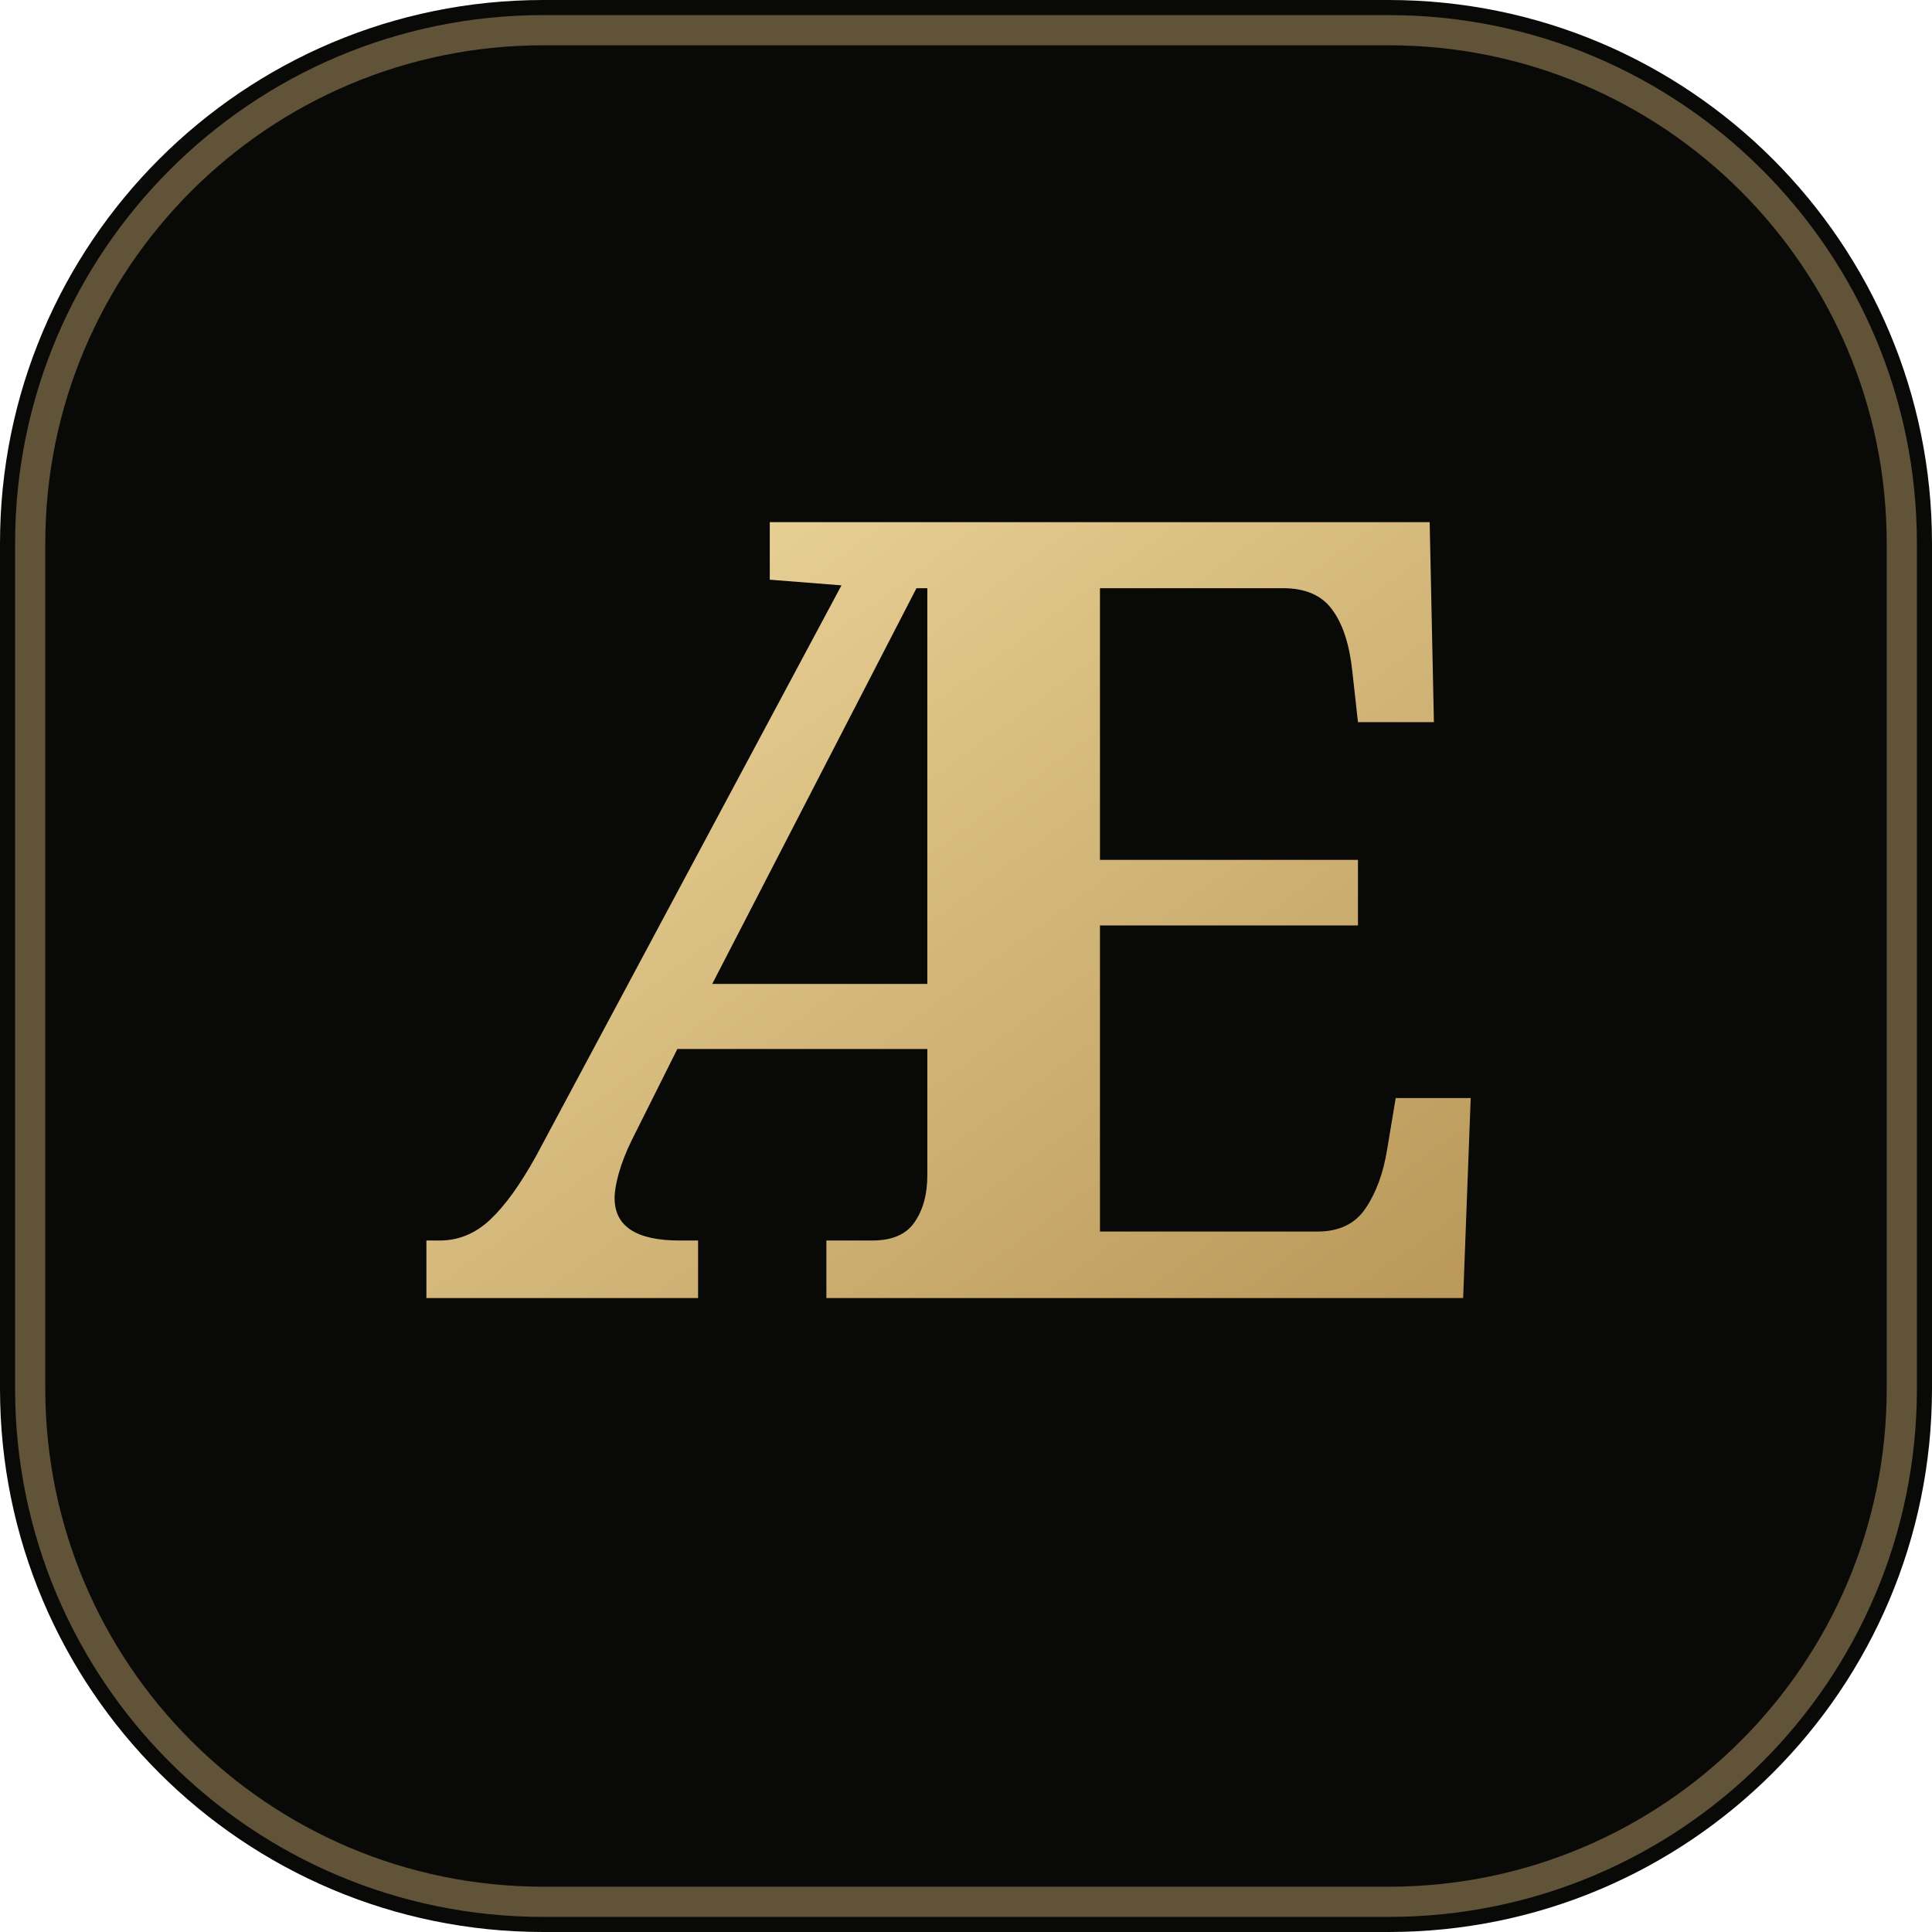
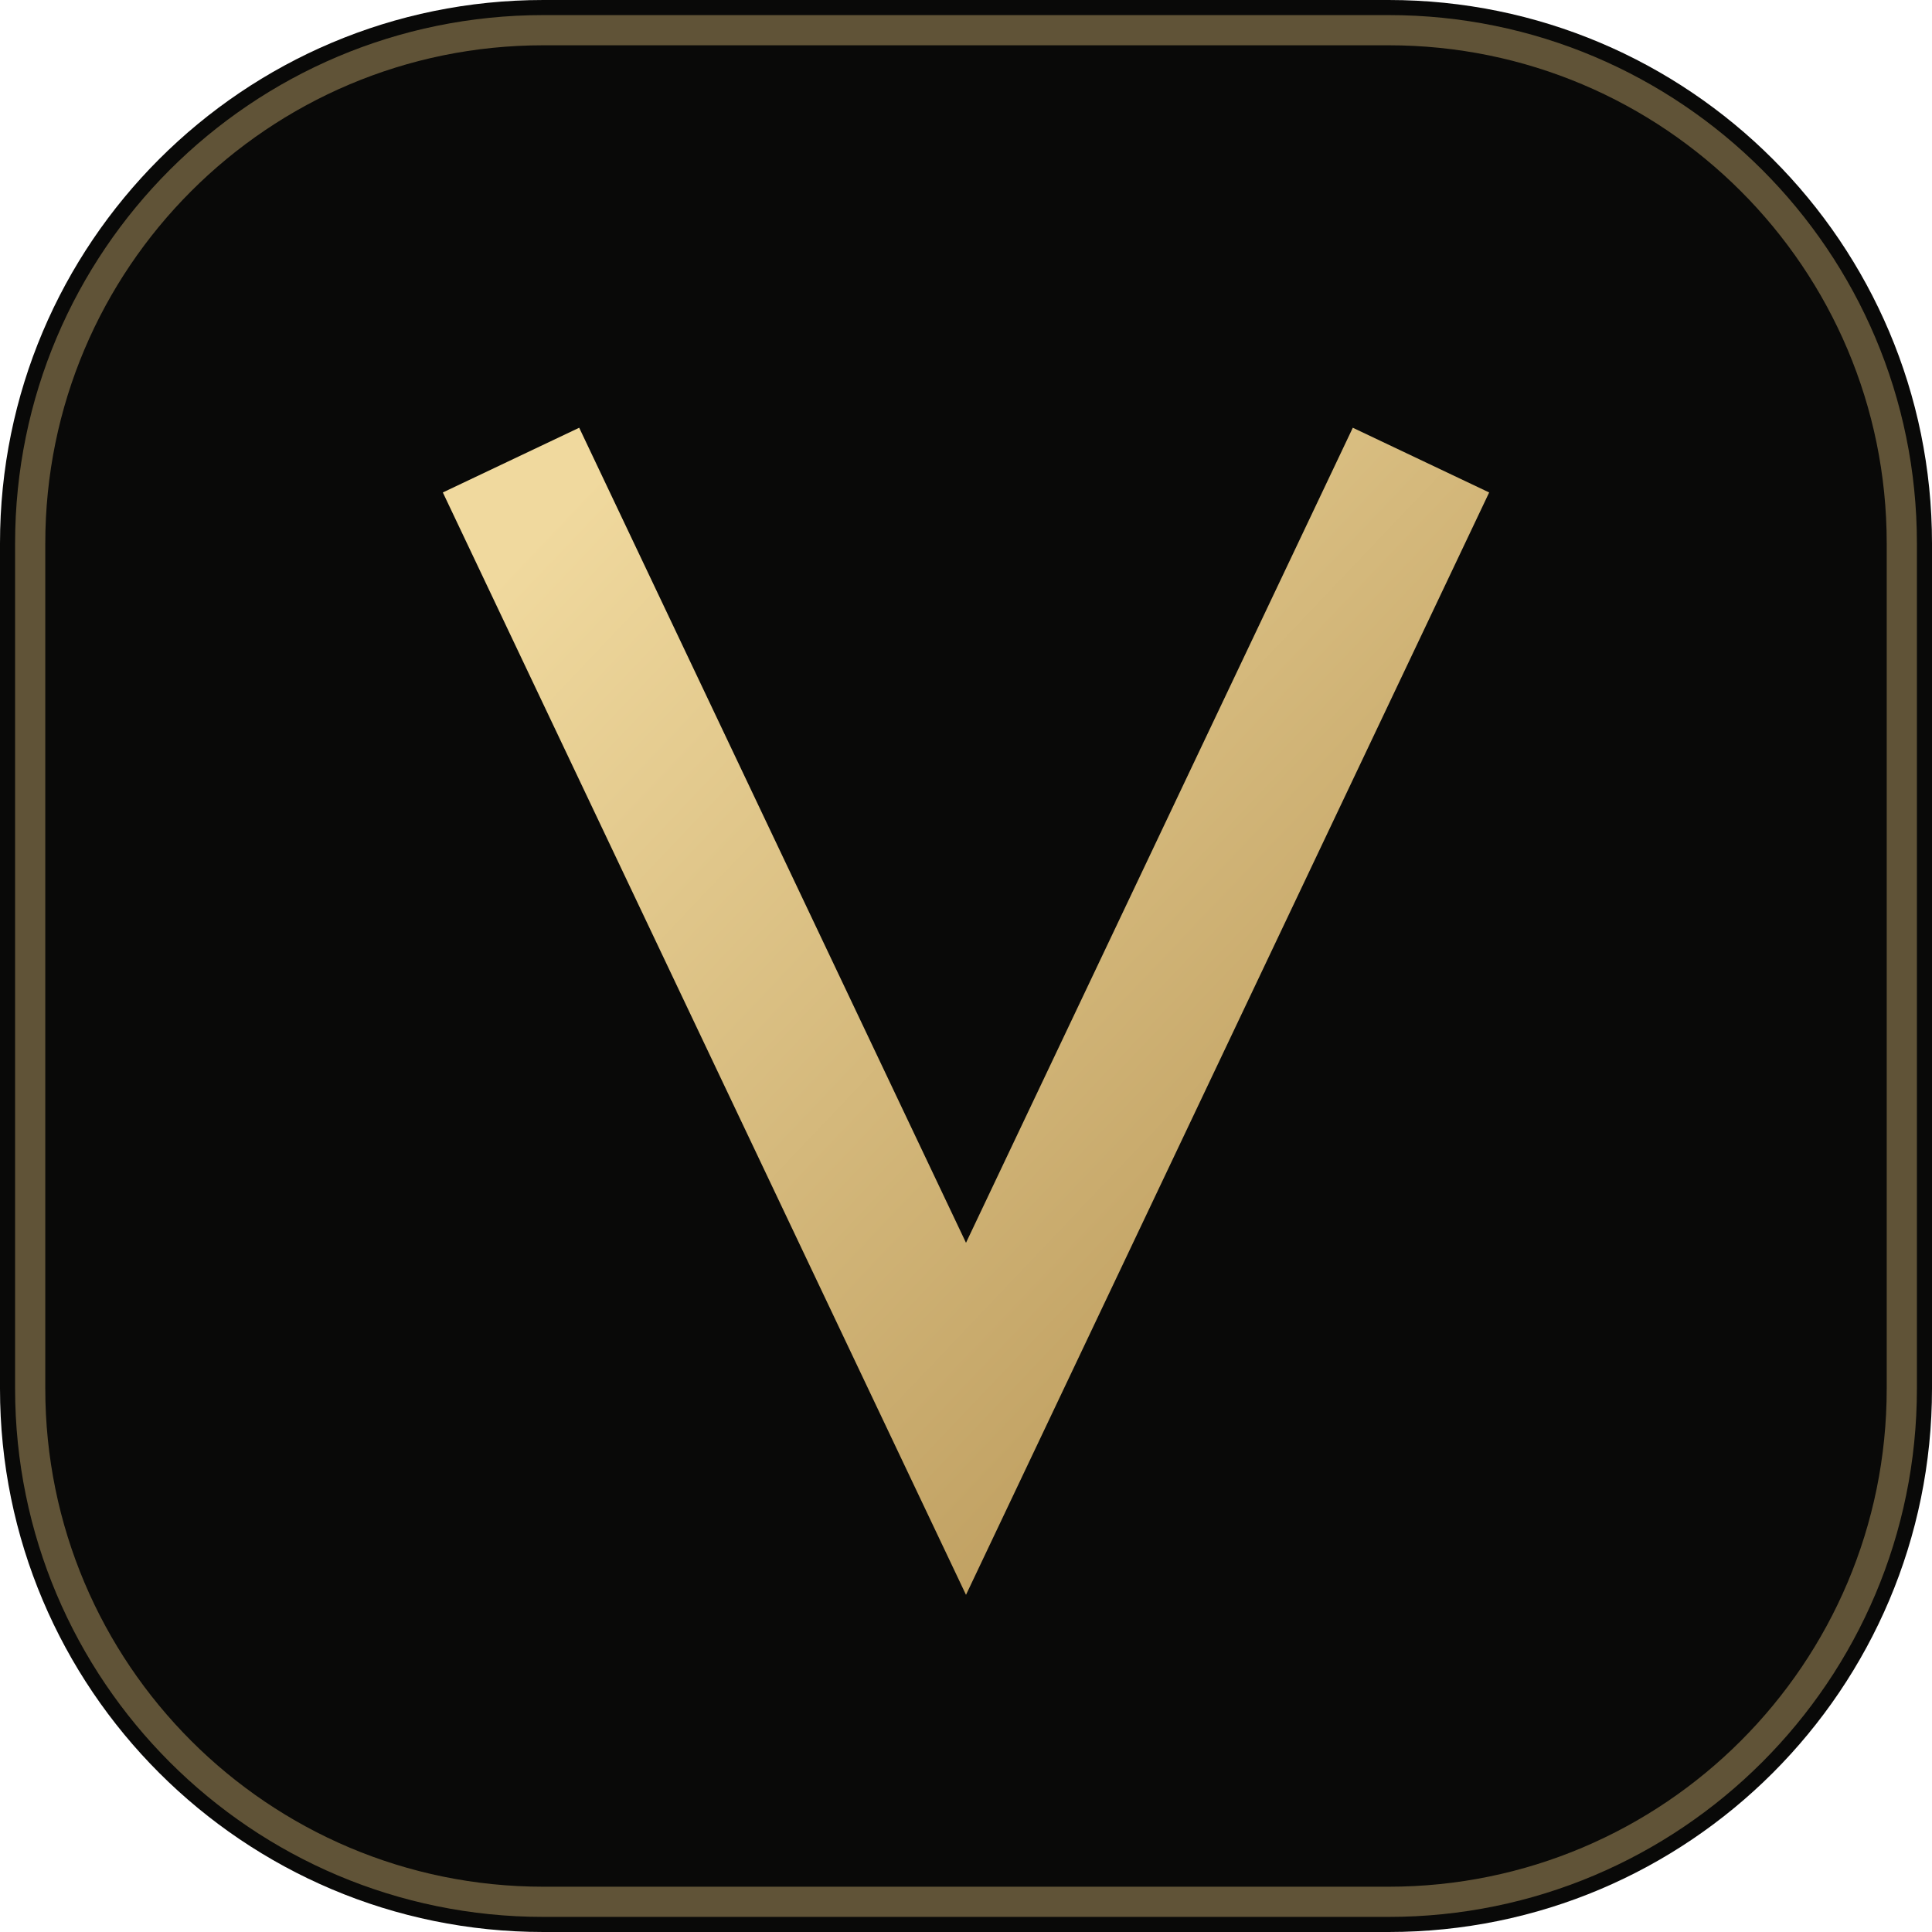
- <svg xmlns="http://www.w3.org/2000/svg" viewBox="0 0 64 64">
+ <svg xmlns="http://www.w3.org/2000/svg" viewBox="0 0 64 64" role="img" aria-label="Vexnaire">
  <defs>
-     <linearGradient id="g" x1="0" y1="0" x2="1" y2="1">
+     <linearGradient id="vexnaireGold" x1="0" y1="0" x2="1" y2="1">
      <stop stop-color="#f0d99e" />
      <stop offset="1" stop-color="#b99859" />
    </linearGradient>
  </defs>
  <rect width="64" height="64" rx="18" fill="#090908" />
  <rect x="1" y="1" width="62" height="62" rx="17" fill="none" stroke="#d8bb78" stroke-opacity=".42" />
-   <text x="32" y="43" text-anchor="middle" font-family="Georgia,serif" font-size="36" font-weight="600" fill="url(#g)">Æ</text>
+   <path d="M18 17.5 32 47 46 17.5" fill="none" stroke="url(#vexnaireGold)" stroke-width="5" stroke-linecap="square" stroke-linejoin="miter" />
</svg>
